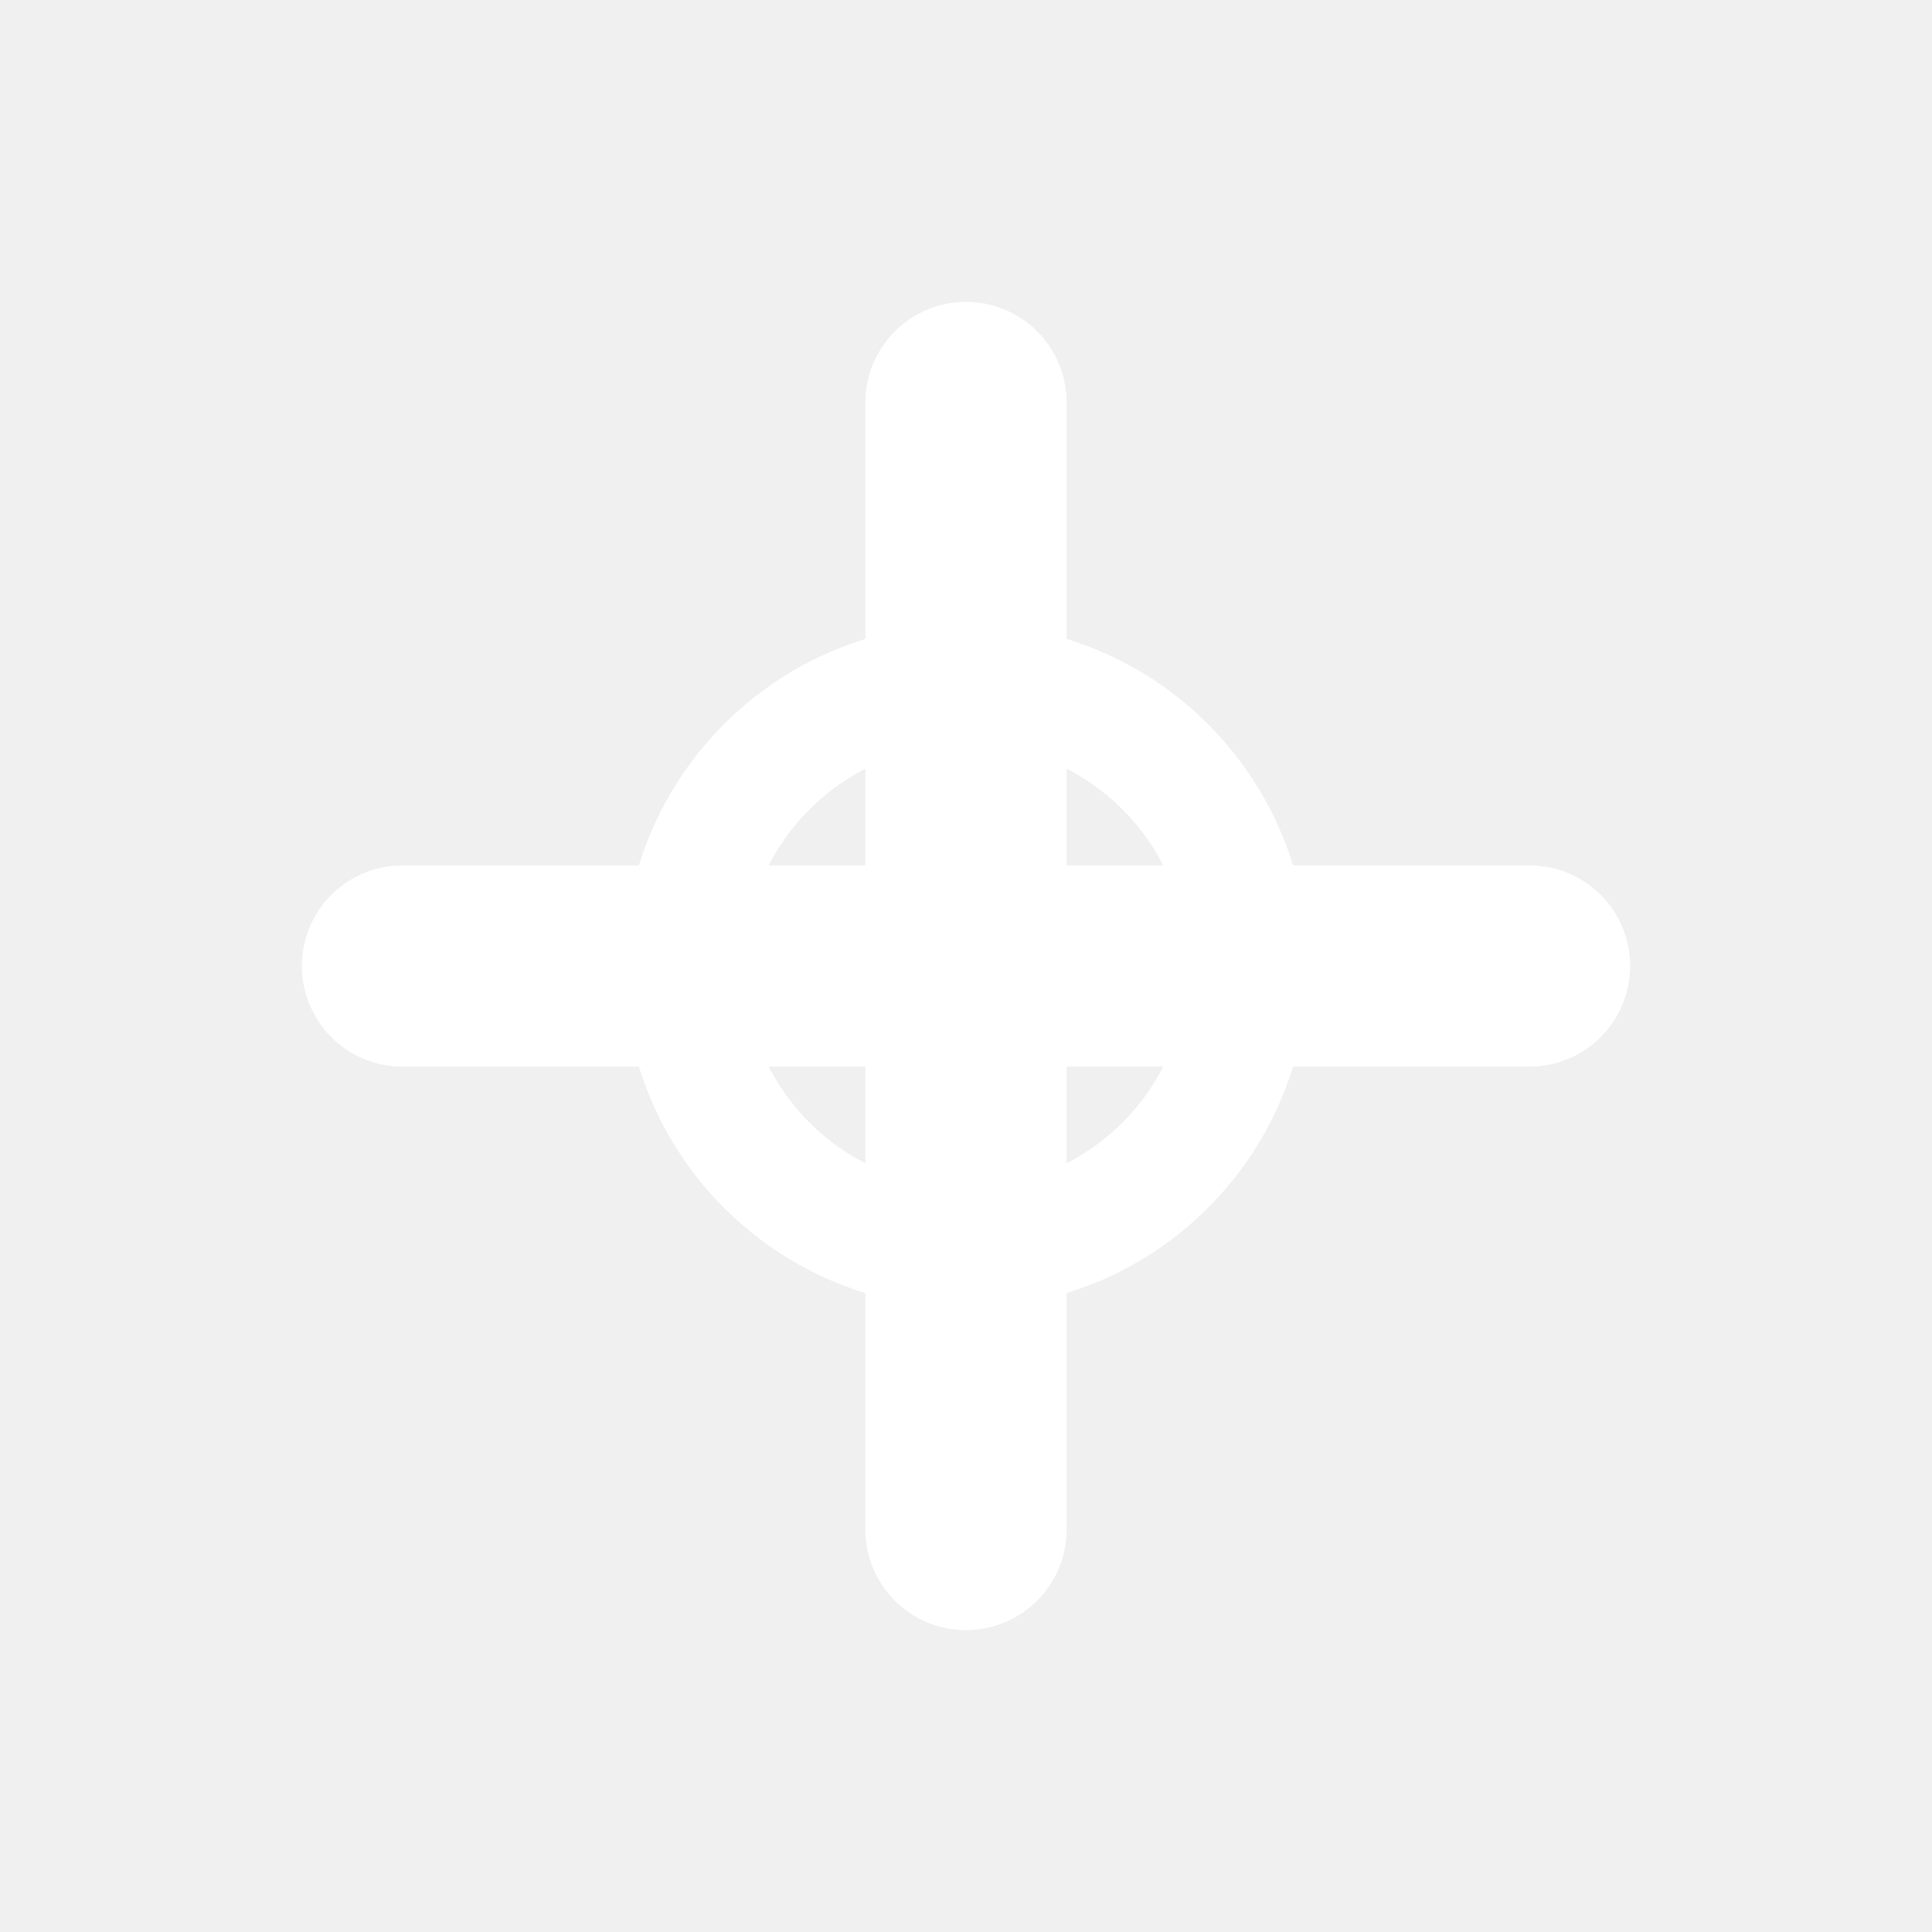
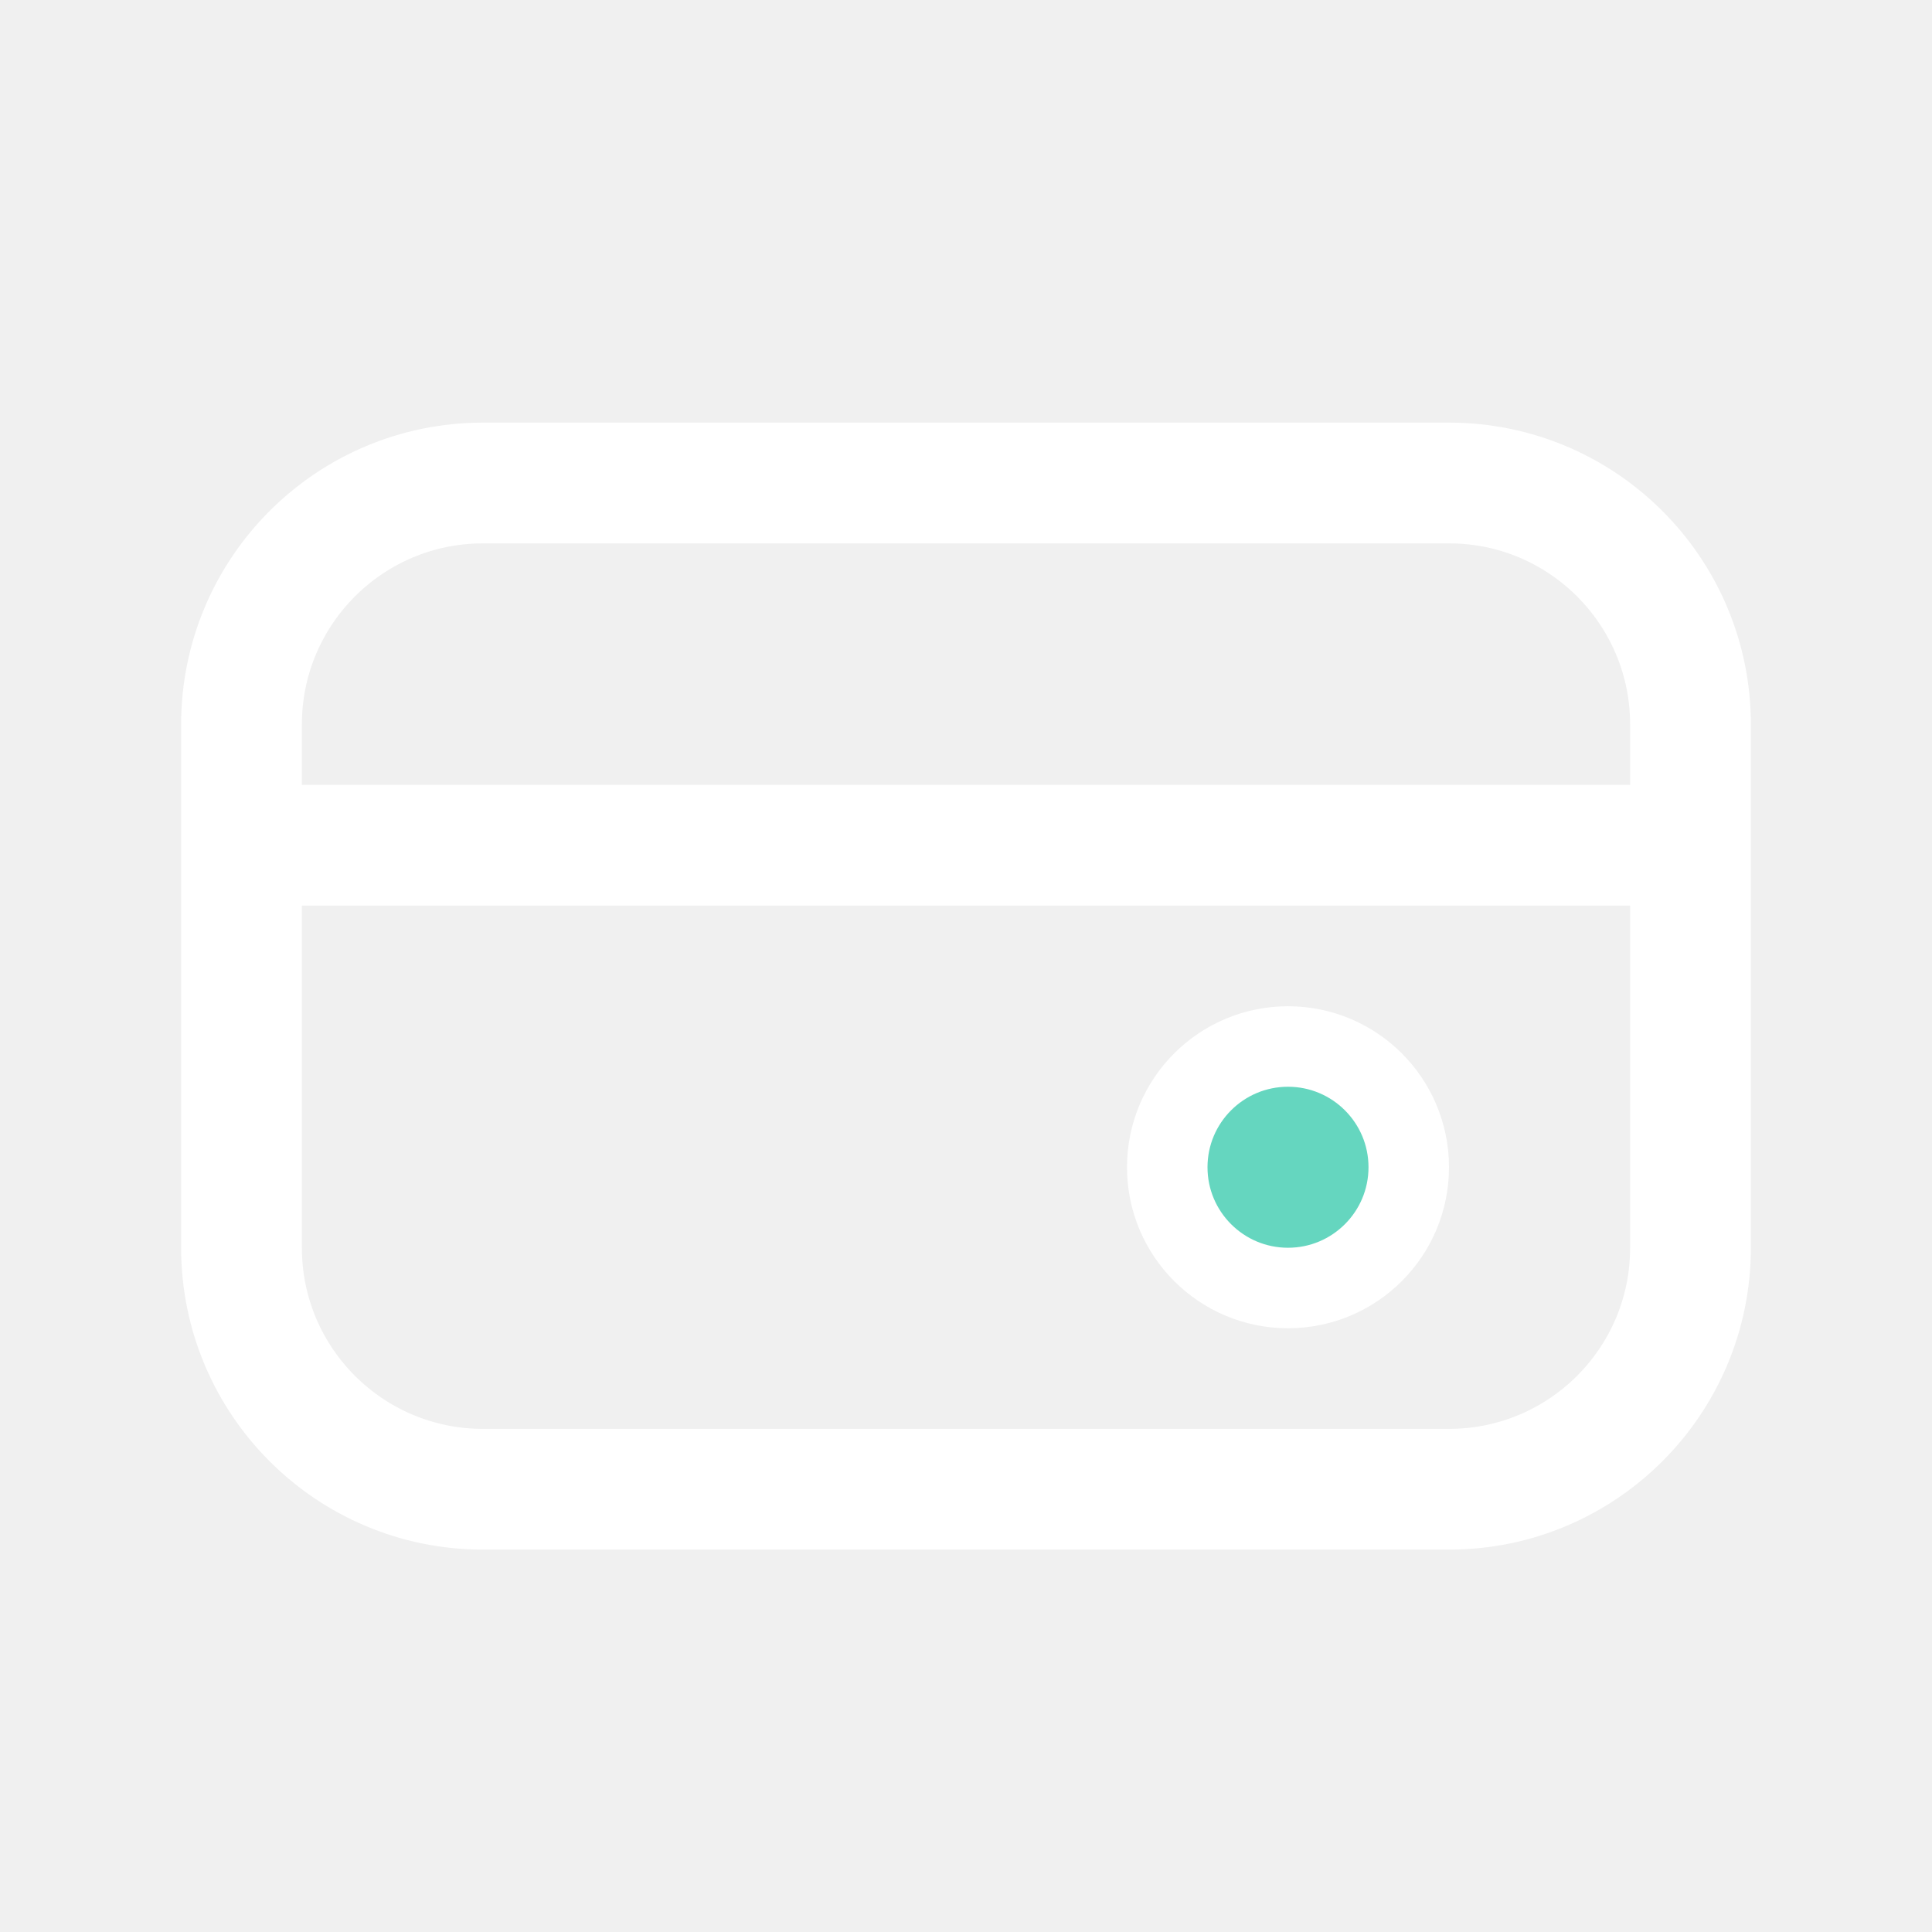
<svg xmlns="http://www.w3.org/2000/svg" viewBox="0 0 48 48">
-   <g fill="none" stroke="#FFFFFF" stroke-width="5" stroke-linecap="round">
-     <path d="M10 24h28" />
-     <path d="M24 10v28" />
-     <circle cx="24" cy="24" r="7" stroke-width="3" />
+   <g fill="none" stroke-linecap="round" stroke-linejoin="round">
+     <rect x="6" y="12" width="36" height="25" rx="6" stroke="#FFFFFF" stroke-width="3" />
+     <path d="M7 21h34" stroke="#FFFFFF" stroke-width="3" />
+     <circle cx="32" cy="29" r="3" fill="#65D6BF" stroke="#FFFFFF" stroke-width="2" />
  </g>
</svg>
